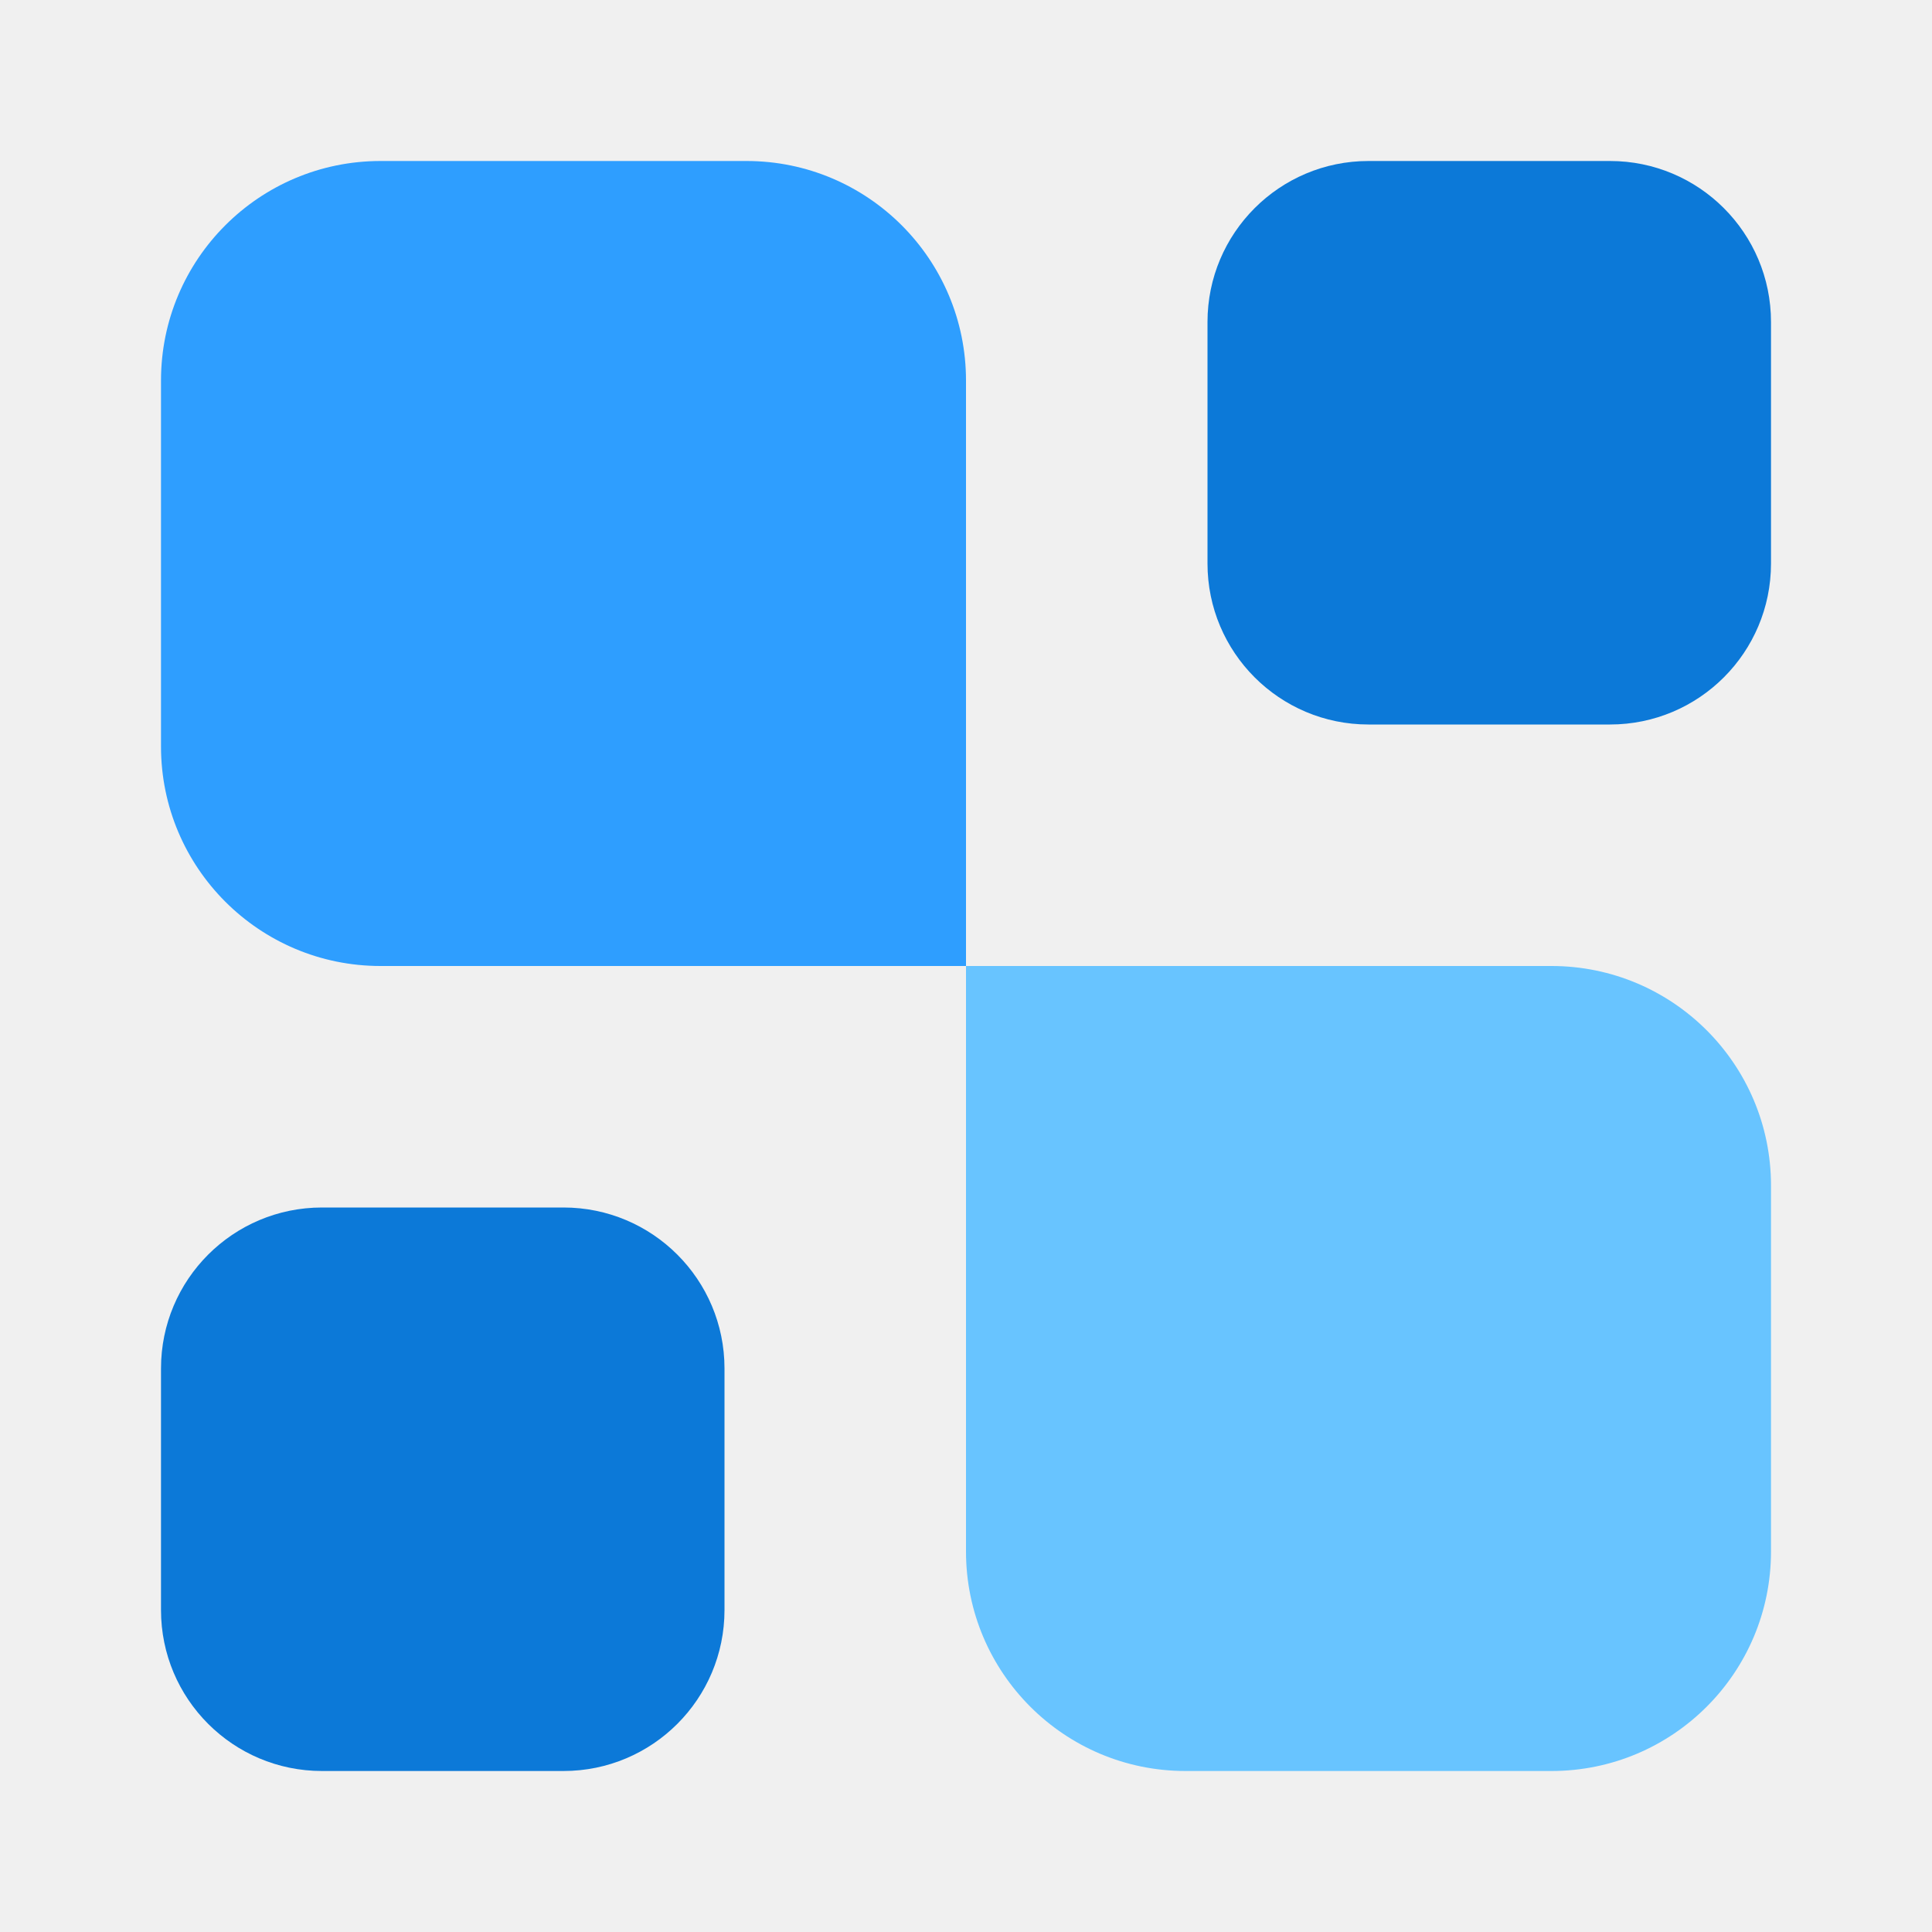
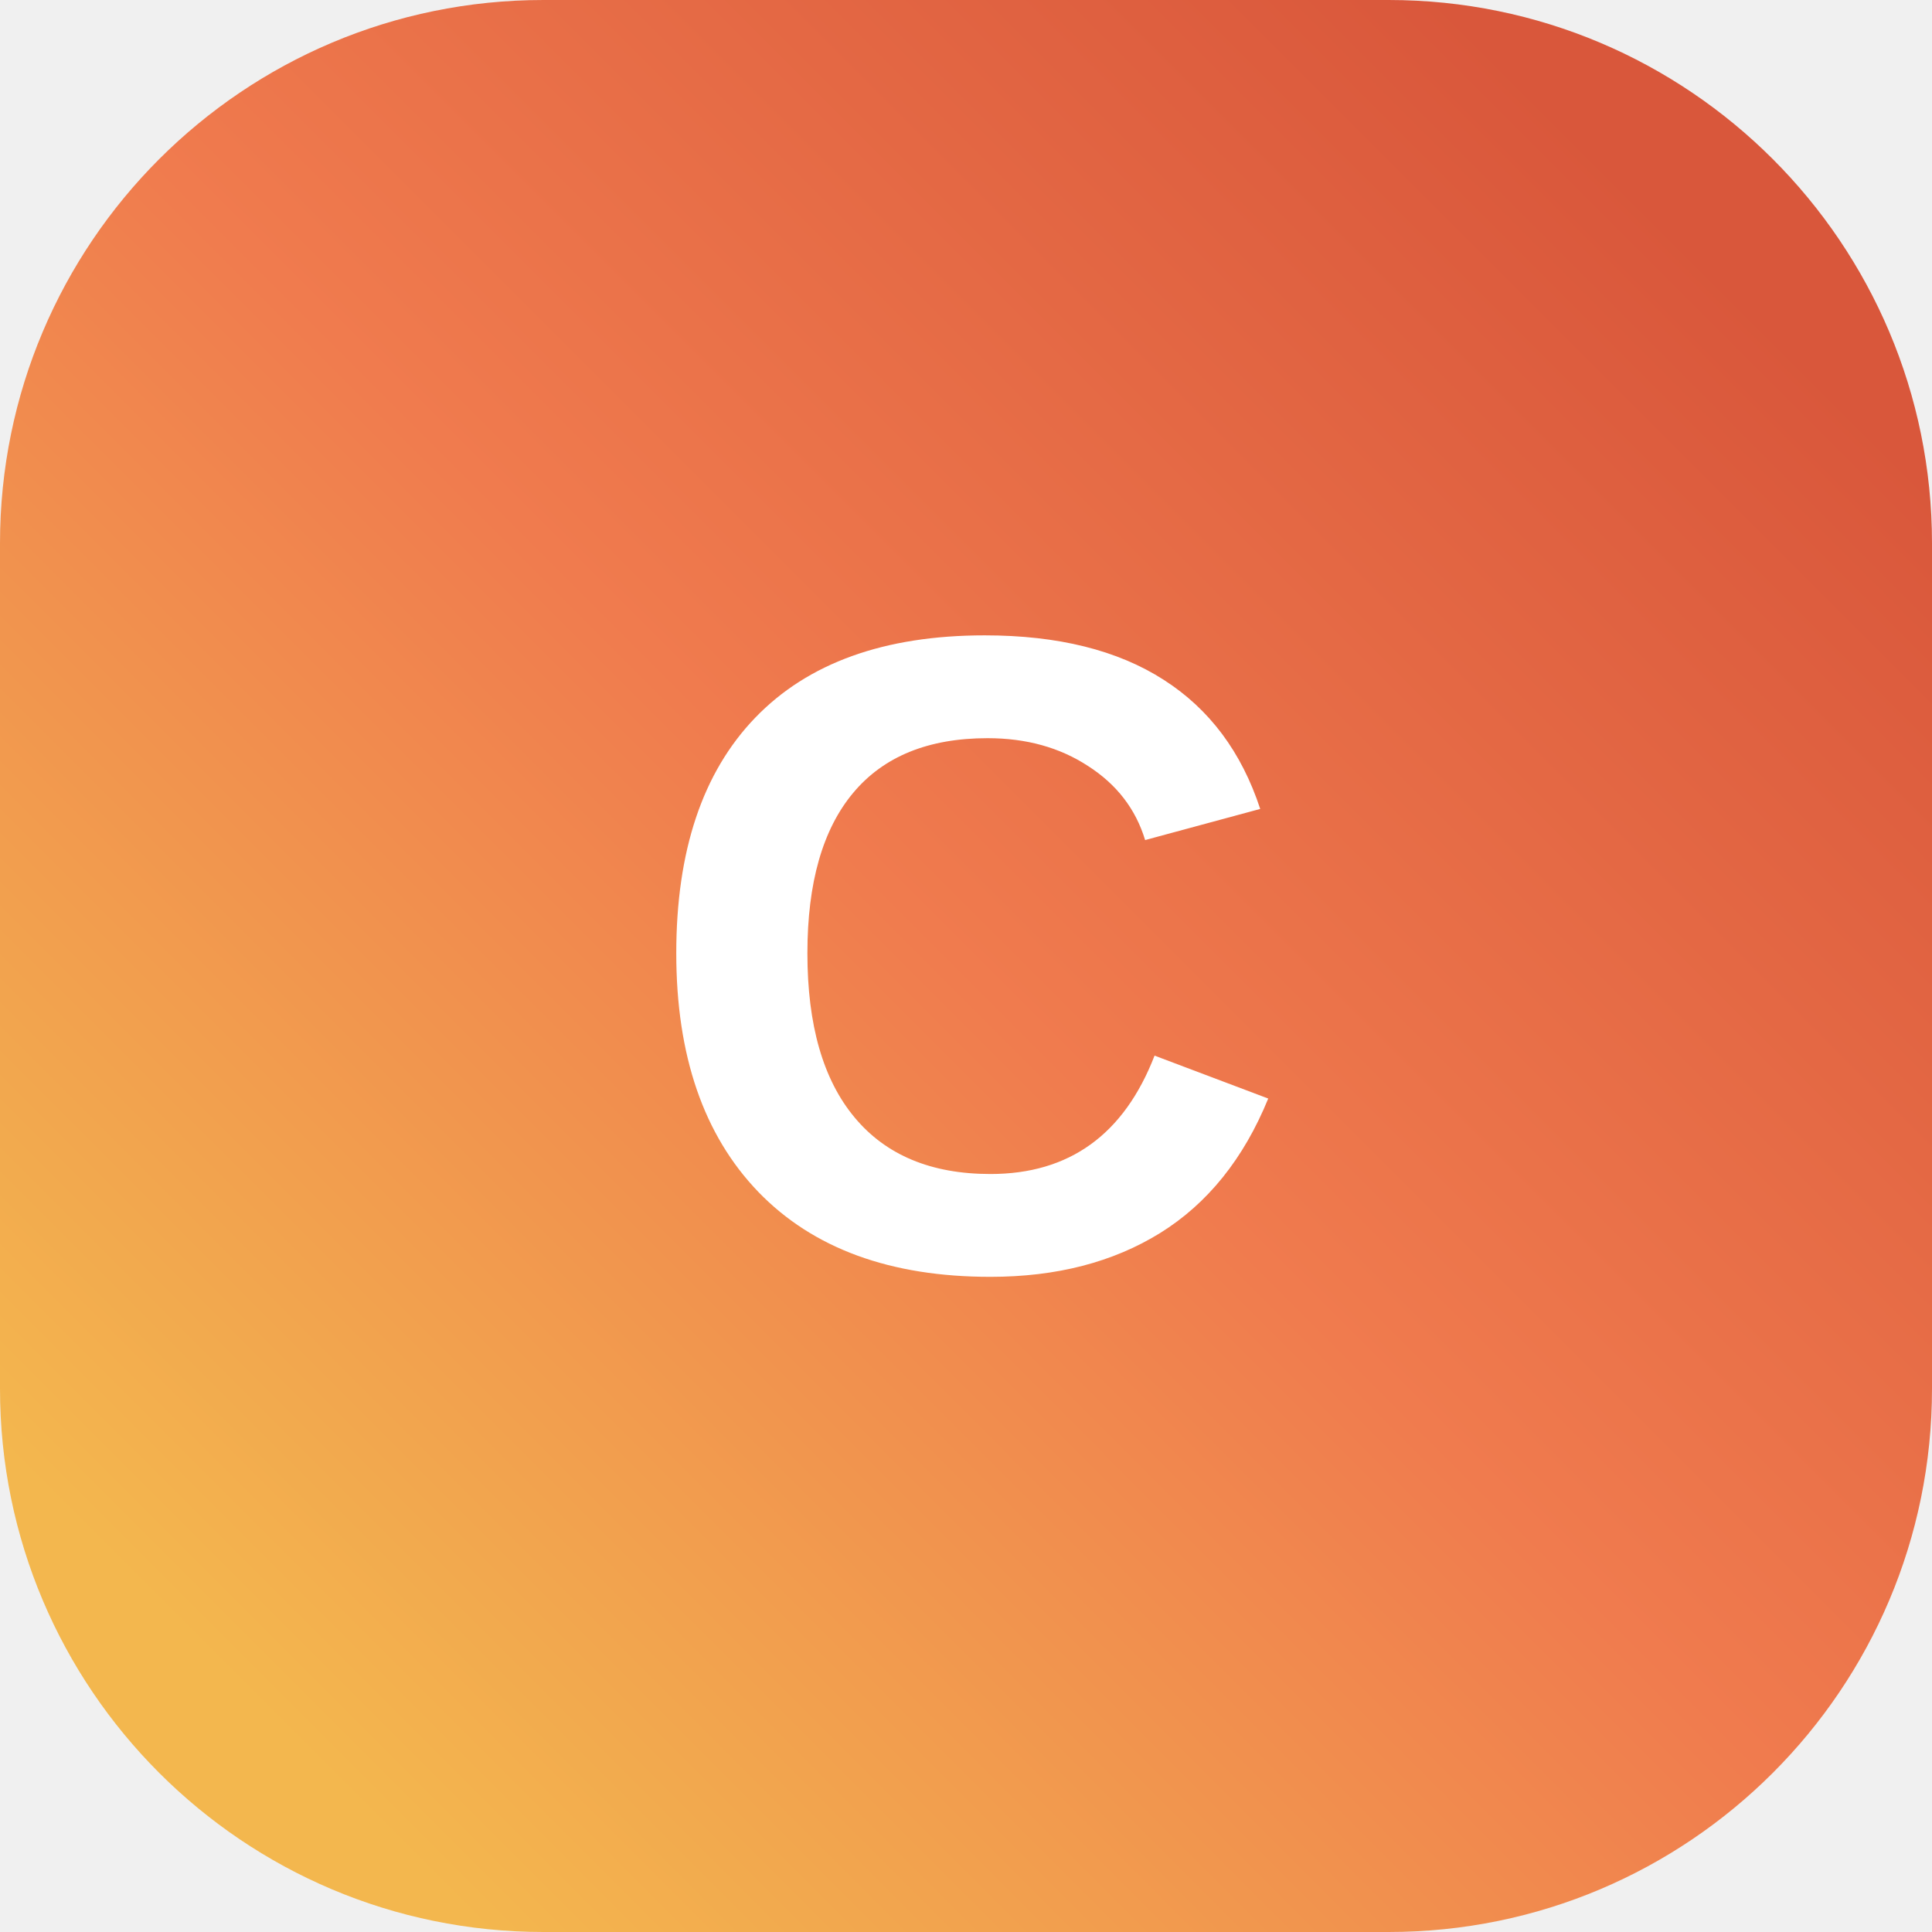
- <svg xmlns="http://www.w3.org/2000/svg" width="24" height="24" viewBox="0 0 24 24" fill="none">
-   <path d="M22 19.273C22 20.779 20.779 22 19.273 22H14.727C13.221 22 12 20.779 12 19.273V12H19.273C20.779 12 22 13.221 22 14.727V19.273Z" fill="#68C4FF" />
-   <path d="M20 2C21.105 2 22 2.895 22 4V7C22 8.105 21.105 9 20 9H17C15.895 9 15 8.105 15 7V4C15 2.895 15.895 2 17 2H20Z" fill="#0C79D8" />
-   <path d="M7 15C8.105 15 9 15.895 9 17V20C9 21.105 8.105 22 7 22H4C2.895 22 2 21.105 2 20V17C2 15.895 2.895 15 4 15H7Z" fill="#0C79D8" />
-   <path d="M12 12H4.727C3.221 12 2 10.779 2 9.273V4.727C2 3.221 3.221 2 4.727 2H9.273C10.779 2 12 3.221 12 4.727V12Z" fill="#2E9EFF" />
+ <svg xmlns="http://www.w3.org/2000/svg" width="64" height="64" viewBox="0 0 64 64">
+   <defs>
+     <linearGradient id="brand" x1="8" y1="56" x2="56" y2="8" gradientUnits="userSpaceOnUse">
+       <stop stop-color="#F3B74E" />
+       <stop offset="0.5" stop-color="#F07B4E" />
+       <stop offset="1" stop-color="#D9573B" />
+     </linearGradient>
+   </defs>
+   <rect width="64" height="64" rx="18" fill="url(#brand)" />
+   <text x="32" y="42" text-anchor="middle" fill="#FFF" font-family="Arial, Helvetica, sans-serif" font-size="30" font-weight="700">C</text>
</svg>
